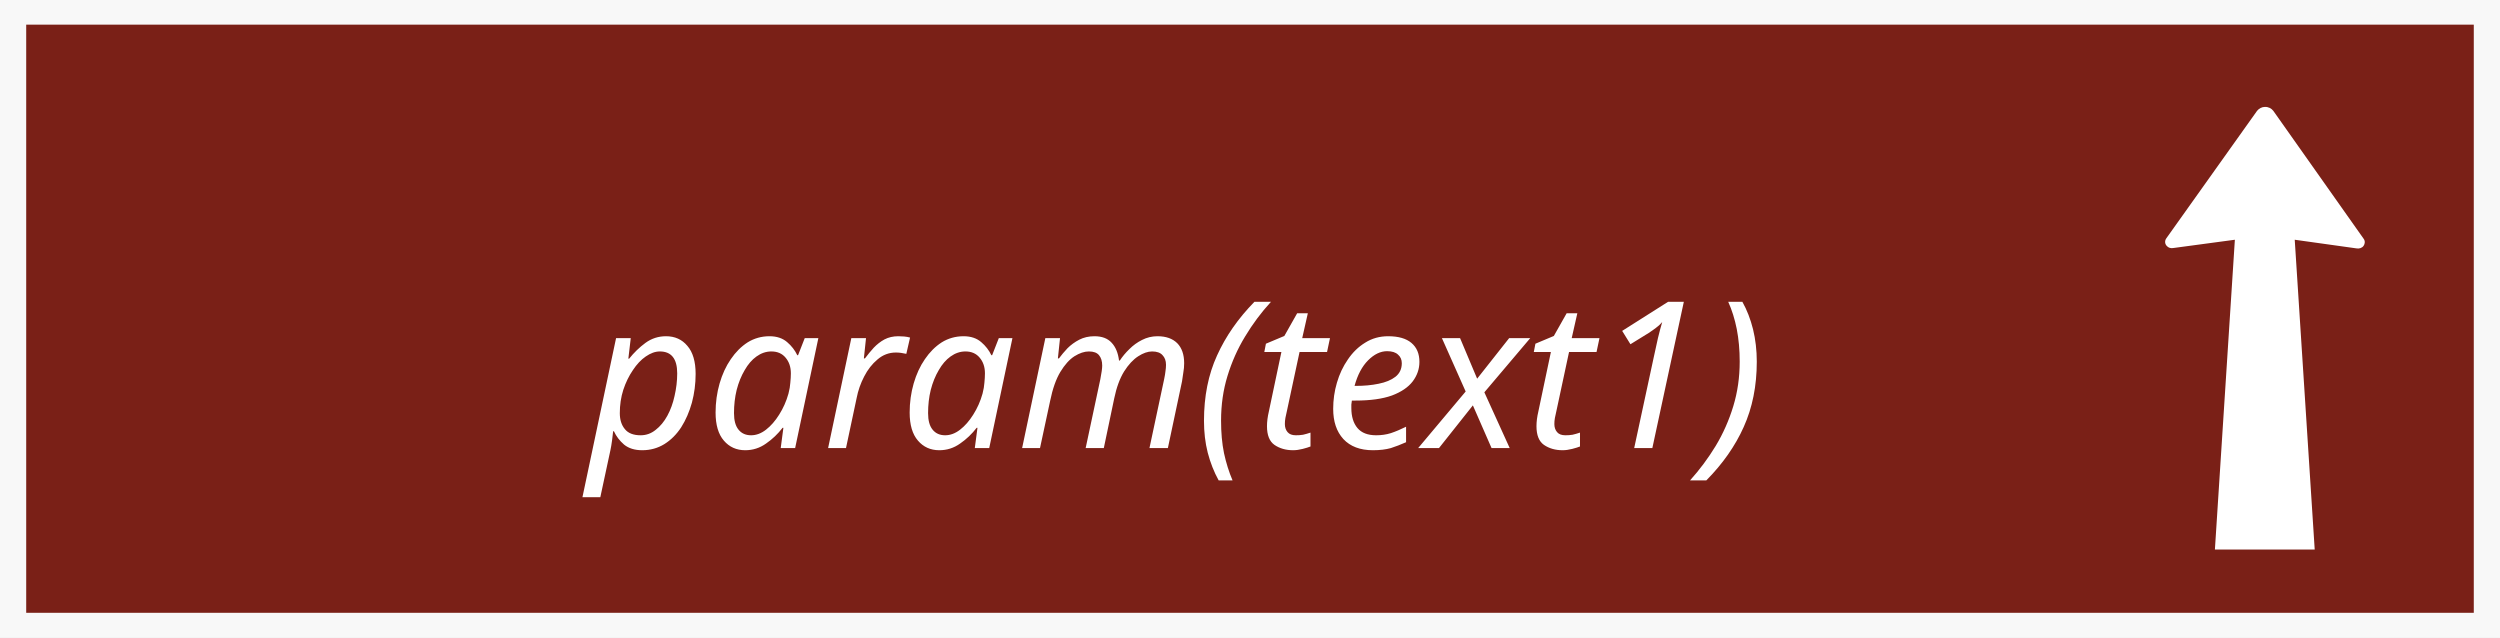
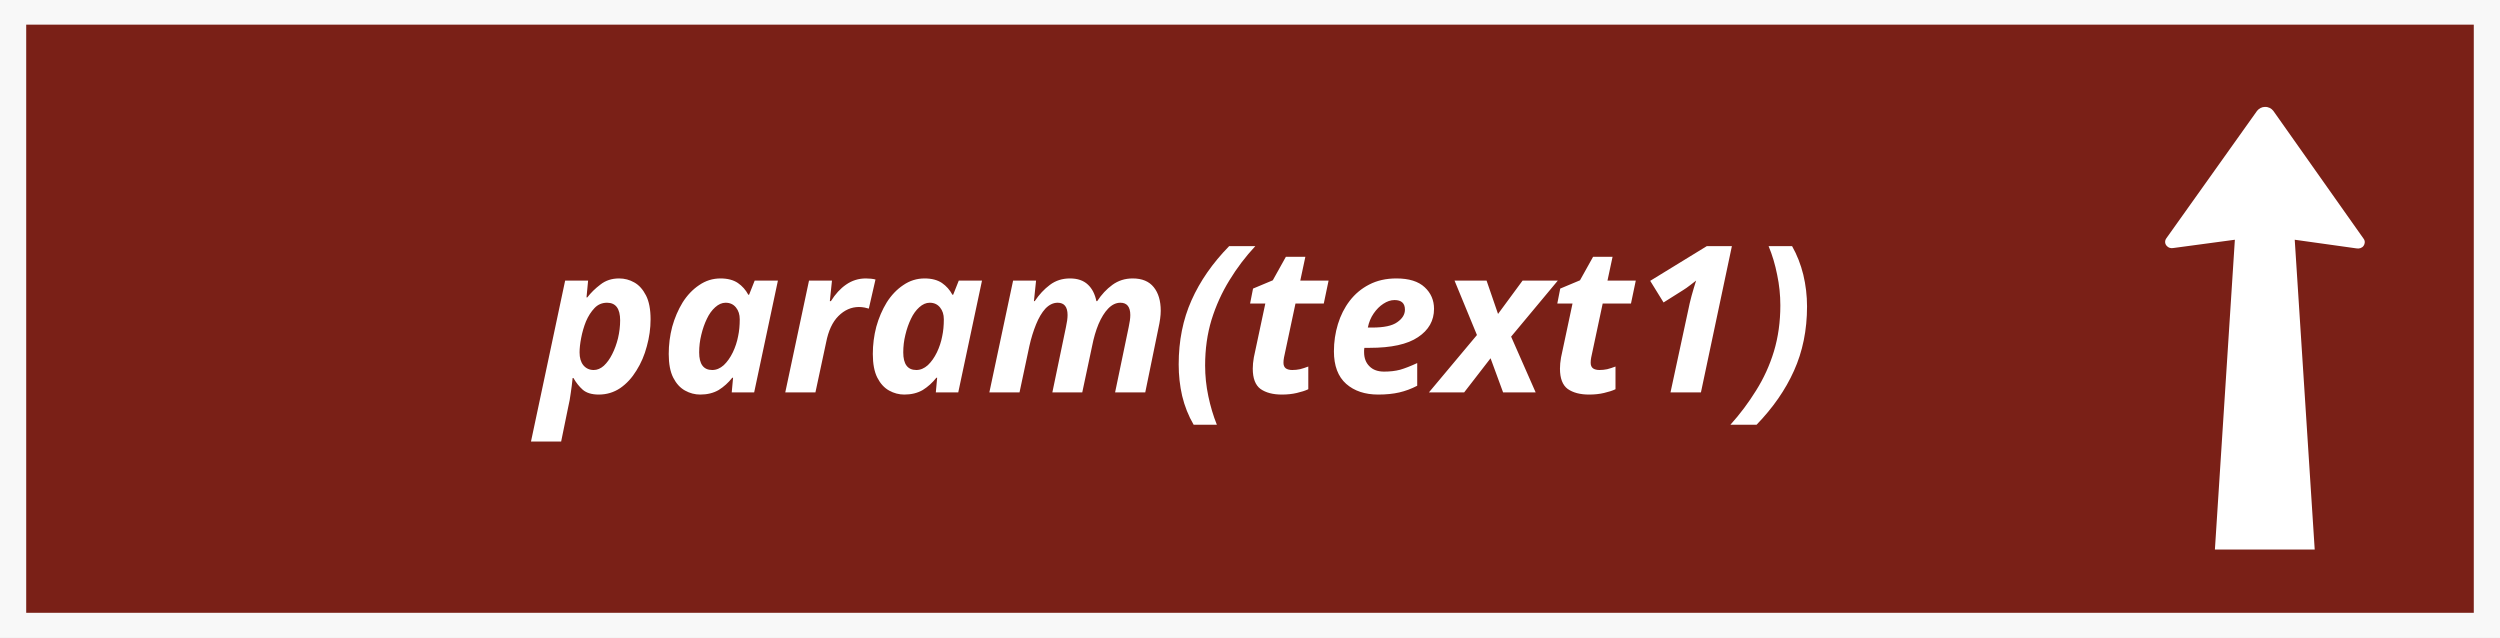
<svg xmlns="http://www.w3.org/2000/svg" width="38.715mm" height="9.872mm" version="1.1" id="svg676">
  <defs id="defs680">
    <rect x="4.762" y="-79.223" width="106.626" height="23.477" id="rect18240" />
    <rect x="4.762" y="-79.223" width="106.626" height="23.477" id="rect18240-6" />
  </defs>
  <g display="none" overflow="visible" y="0" x="0" height="100%" width="100%" id="canvasGrid" transform="translate(-0.3623937,-0.05756579)">
    <rect fill="url(#gridpattern)" stroke-width="0" y="0" x="0" height="172.542%" width="100%" id="rect663" style="stroke:#000000;stroke-opacity:1" />
  </g>
  <rect style="fill:#f8f8f8;fill-opacity:1;stroke:none;stroke-width:1.427;stroke-opacity:1;paint-order:markers fill stroke" id="rect32430" width="146.324" height="37.31" x="0" y="0" />
  <rect style="fill:#7a2017;fill-opacity:1;stroke-width:1.078;paint-order:markers fill stroke" id="rect11978" width="143.256" height="34.424" x="1.534" y="1.443" />
  <path style="fill:#ffffff;fill-opacity:1;fill-rule:nonzero;stroke:none;stroke-width:0.388" d="m 130.806,14.032 -3.598,0.484 c -0.151,0.031 -0.301,-0.017 -0.39,-0.124 -0.116,-0.124 -0.124,-0.3 -0.026,-0.44 l 5.313,-7.464 c 0.11,-0.137 0.282,-0.231 0.462,-0.231 0.2,-0.006 0.38,0.086 0.49,0.231 l 5.287,7.488 c 0.093,0.123 0.084,0.291 -0.006,0.416 -0.09,0.124 -0.258,0.176 -0.406,0.147 l -3.622,-0.507 1.169,18.13 h -5.841 l 1.168,-18.13" id="path13982" />
-   <text xml:space="default" dominant-baseline="middle" text-anchor="middle" font-family="sans-serif" font-size="12.005px" id="svg_14" y="22.061" x="68.837" fill="#ffffff" style="clip-rule:evenodd;fill-rule:evenodd;stroke-width:0.171">
-     <tspan style="font-style:italic;font-variant:normal;font-weight:normal;font-stretch:normal;font-family:sans-serif;-inkscape-font-specification:'sans-serif Italic'" id="tspan34346">param(text1)</tspan>
+   <text xml:space="default" dominant-baseline="middle" text-anchor="middle" font-family="sans-serif" font-size="12.005px" id="svg_14" y="18.734" x="68.837" fill="#ffffff" style="clip-rule:evenodd;fill-rule:evenodd;stroke-width:0.171">
+     <tspan style="font-style:italic;font-variant:normal;font-weight:bold;font-stretch:normal;font-family:sans-serif;-inkscape-font-specification:'sans-serif Bold Italic'" id="tspan34346">param(text1)</tspan>
  </text>
</svg>
